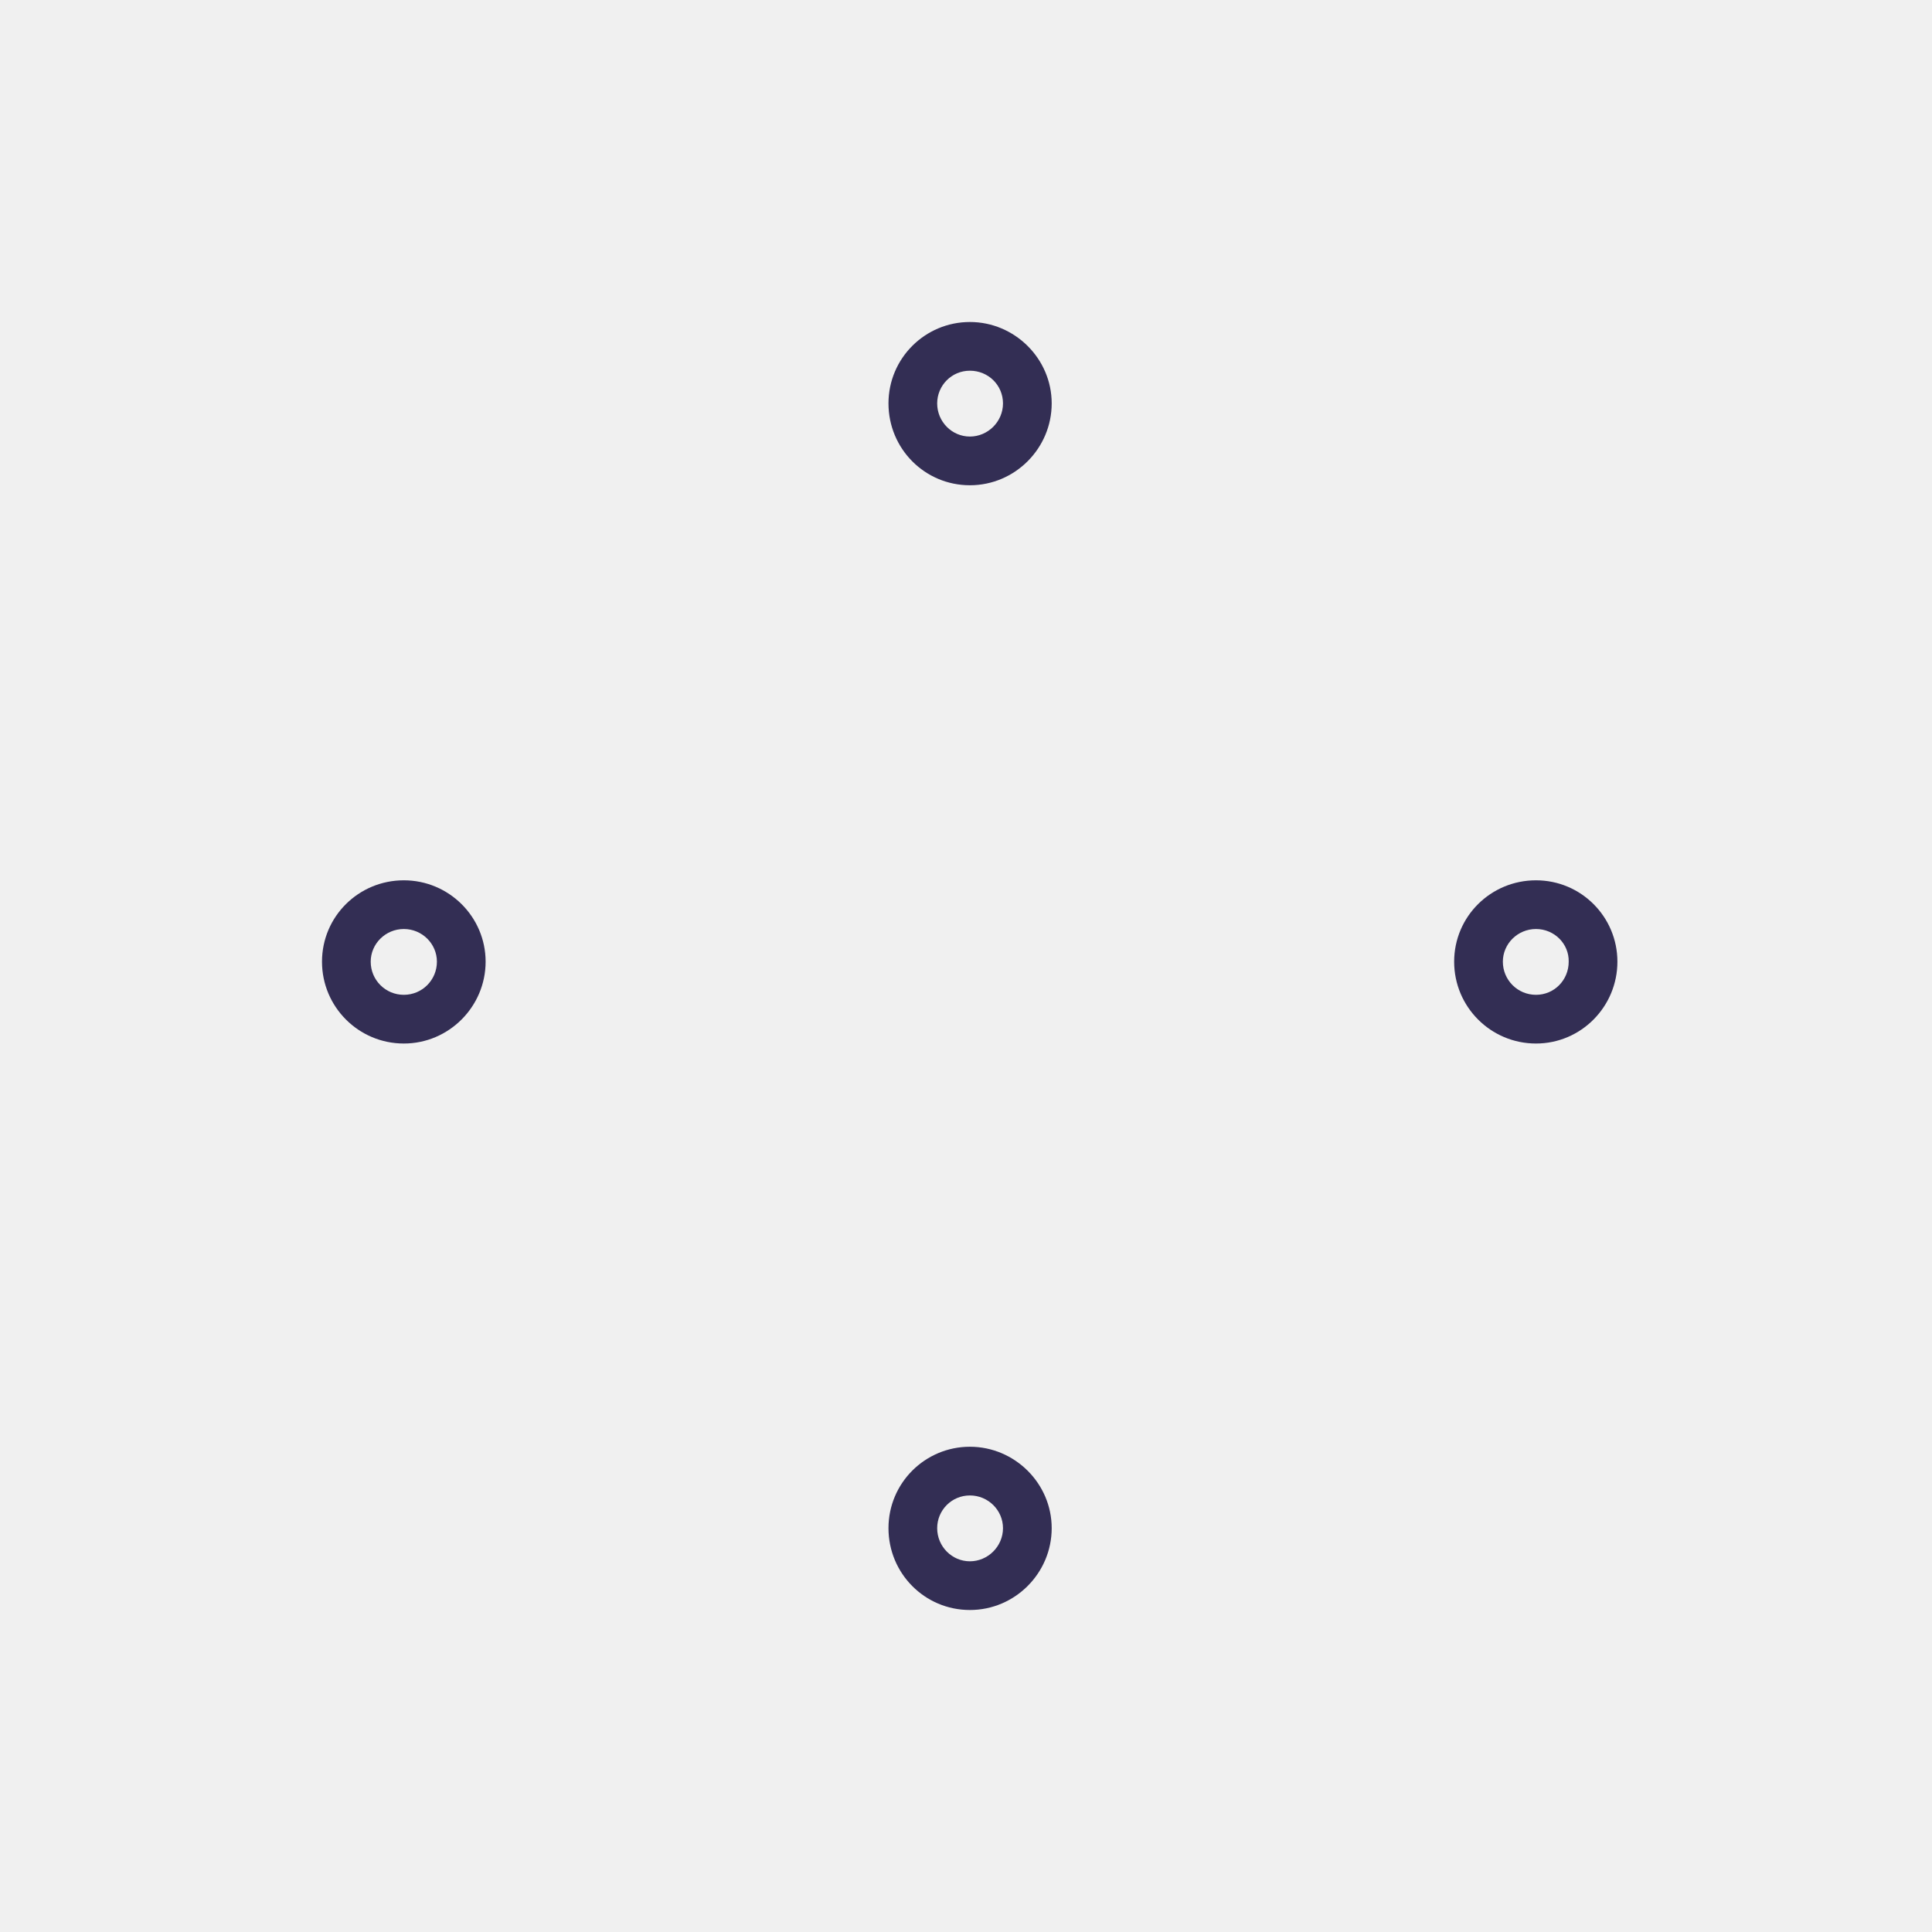
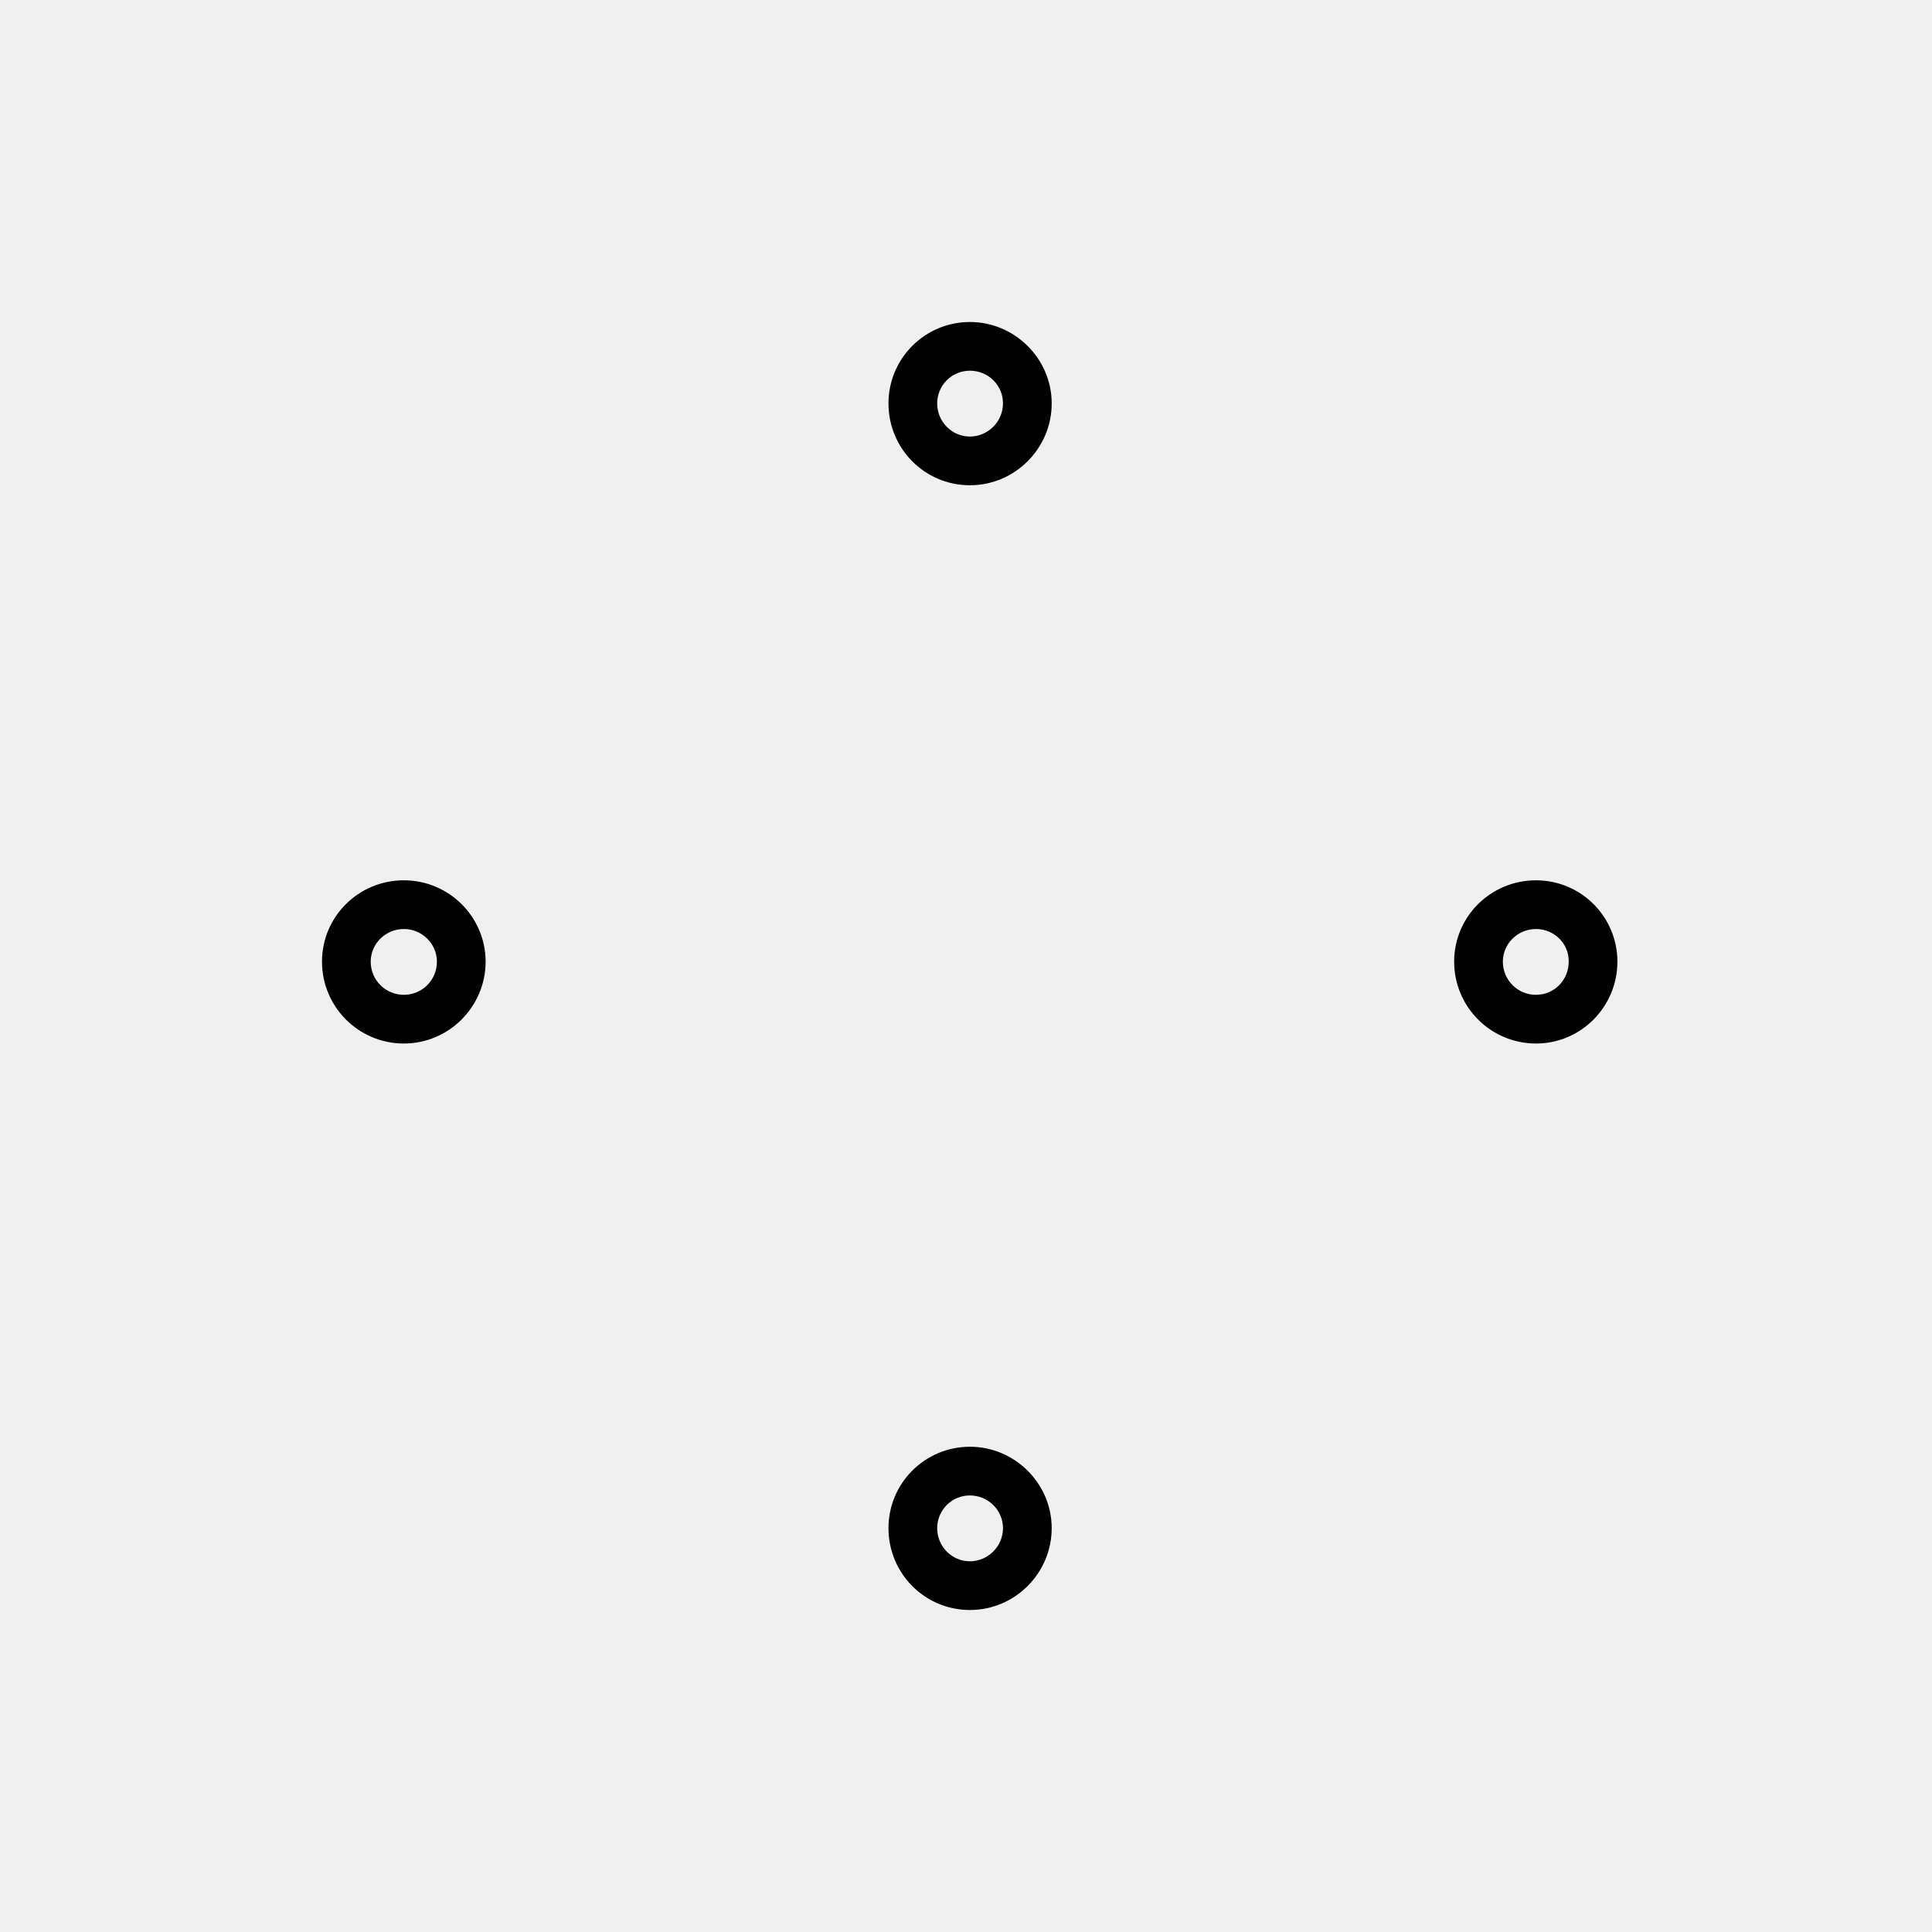
<svg xmlns="http://www.w3.org/2000/svg" viewBox="0 0 48 48" fill="none">
  <mask id="mask0" mask-type="alpha" maskUnits="userSpaceOnUse" x="8" y="8" width="33" height="32">
    <path fill-rule="evenodd" clip-rule="evenodd" d="M22.074 10.023C22.074 11.146 22.974 12.056 24.097 12.056C25.22 12.056 26.129 11.136 26.129 10.023C26.129 8.91 25.21 8 24.097 8C22.984 8 22.074 8.9 22.074 10.023ZM23.284 10.023C23.284 9.578 23.642 9.21 24.097 9.21C24.552 9.21 24.919 9.568 24.919 10.023C24.919 10.478 24.542 10.846 24.097 10.846C23.651 10.846 23.284 10.478 23.284 10.023ZM22.074 37.967C22.074 39.09 22.974 40 24.097 40C25.22 40 26.129 39.081 26.129 37.967C26.129 36.854 25.21 35.944 24.097 35.944C22.984 35.944 22.074 36.844 22.074 37.967ZM23.284 37.967C23.284 37.522 23.642 37.154 24.097 37.154C24.552 37.154 24.919 37.522 24.919 37.967C24.919 38.422 24.542 38.79 24.097 38.79C23.651 38.79 23.284 38.422 23.284 37.967ZM38.161 25.926C37.038 25.926 36.128 25.016 36.128 23.893C36.128 22.771 37.038 21.871 38.161 21.871C39.284 21.871 40.184 22.78 40.184 23.893C40.184 25.007 39.284 25.926 38.161 25.926ZM38.161 23.081C37.706 23.081 37.338 23.448 37.338 23.893C37.338 24.349 37.706 24.716 38.161 24.716C38.616 24.716 38.974 24.349 38.974 23.893C38.984 23.448 38.616 23.081 38.161 23.081ZM8 23.893C8 25.016 8.91 25.926 10.033 25.926C11.155 25.926 12.065 25.007 12.065 23.893C12.065 22.78 11.155 21.871 10.033 21.871C8.91 21.871 8 22.771 8 23.893ZM9.21 23.893C9.21 23.448 9.578 23.081 10.033 23.081C10.488 23.081 10.855 23.448 10.855 23.893C10.855 24.349 10.488 24.716 10.033 24.716C9.578 24.716 9.21 24.349 9.21 23.893Z" fill="white" />
  </mask>
  <g mask="url(#mask0)">
-     <rect x="1.224" y="1.224" width="46.461" height="46.461" fill="#332E54" />
+     <rect x="1.224" y="1.224" width="46.461" height="46.461" fill="currentColor" />
  </g>
</svg>
